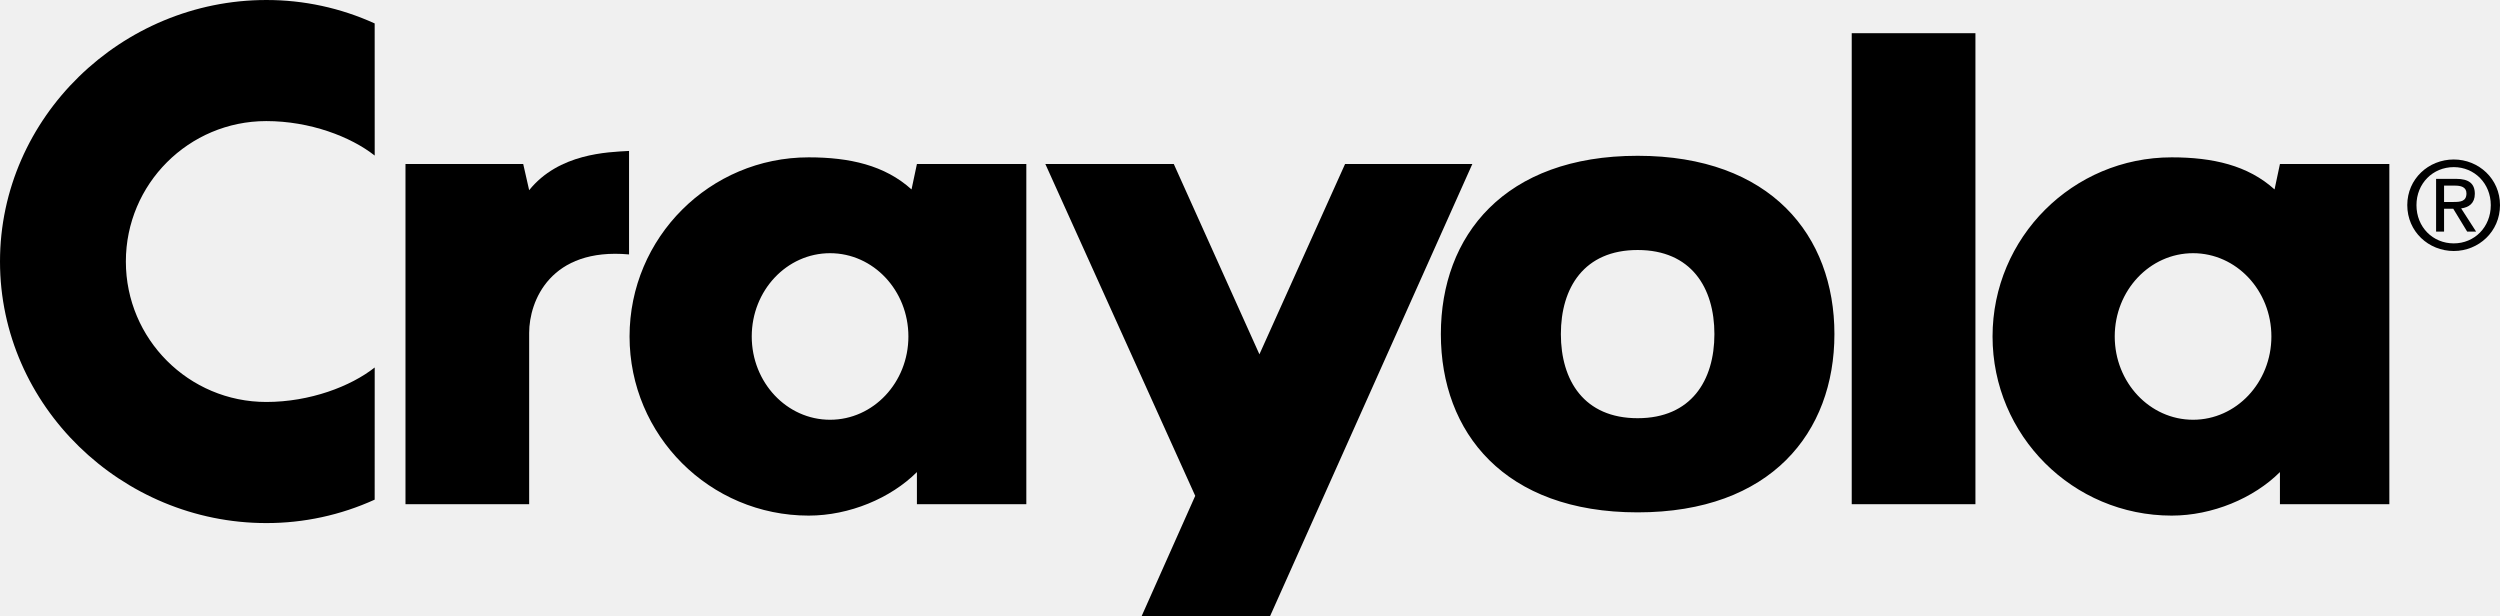
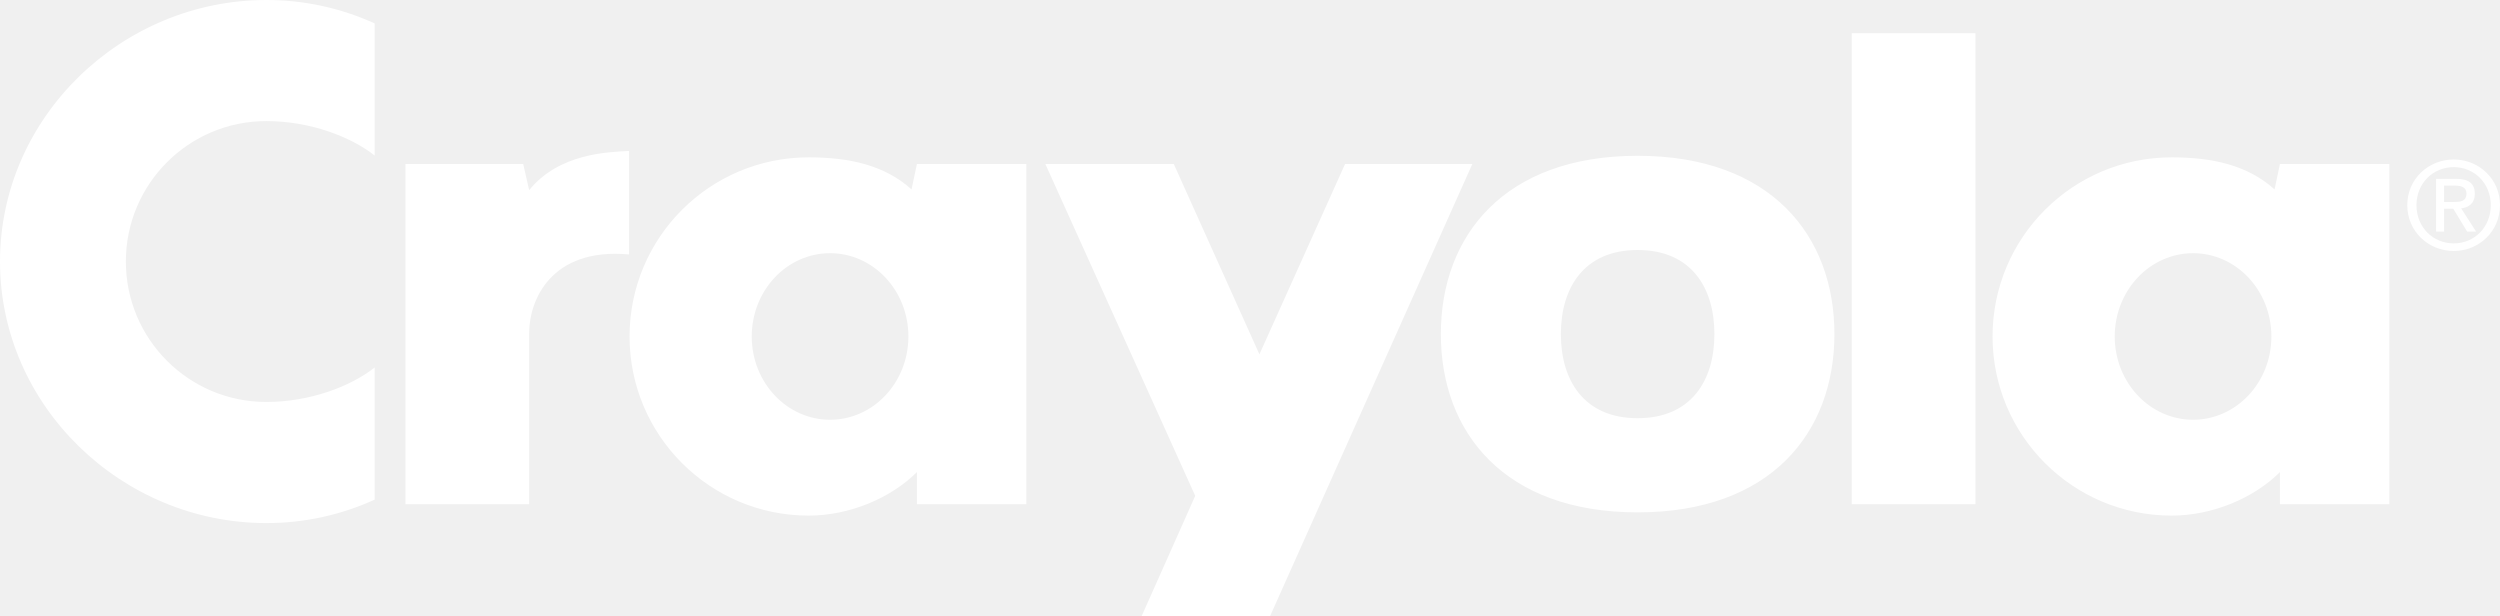
<svg xmlns="http://www.w3.org/2000/svg" width="2500" height="616" viewBox="0 0 88.678 21.85">
-   <path d="M87.038 5.657c-.894 0-1.649.687-1.649 1.618 0 .94.756 1.628 1.649 1.628.884 0 1.64-.688 1.64-1.628 0-.931-.756-1.618-1.64-1.618zm0 2.976c-.743 0-1.323-.576-1.323-1.357 0-.769.58-1.348 1.323-1.348.734 0 1.313.579 1.313 1.348.001.781-.579 1.357-1.313 1.357z" />
-   <path d="M87.785 6.876c0-.369-.22-.532-.662-.532h-.712v1.872h.283v-.812h.326l.494.812h.317l-.531-.824c.274-.035.485-.181.485-.516zm-1.091.288v-.58h.387c.197 0 .407.043.407.275 0 .287-.214.305-.455.305h-.339zM18.77 6.746l-.211-.928h-4.176v12.066h4.387v-6.075c0-1.139.759-3.037 3.543-2.784V5.354c-.758.042-2.488.084-3.543 1.392zM47.711 5.818l-3.038 6.75-3.037-6.75H37.08l5.316 11.77-1.899 4.262h4.556l7.172-16.032zM65.683 1.177h4.388v16.707h-4.388z" />
-   <path d="M32.333 6.719c-.949-.858-2.197-1.138-3.648-1.138a6.354 6.354 0 1 0 0 12.708c1.442 0 2.91-.616 3.839-1.544v1.139h3.881V5.818h-3.881l-.191.901zm-2.89 8.17c-1.534 0-2.778-1.322-2.778-2.954s1.244-2.954 2.778-2.954c1.535 0 2.779 1.322 2.779 2.954s-1.243 2.954-2.779 2.954zM80.681 6.719c-.949-.858-2.197-1.138-3.649-1.138a6.354 6.354 0 0 0 0 12.708c1.443 0 2.911-.616 3.84-1.544v1.139h3.881V5.818h-3.881l-.191.901zm-2.89 8.17c-1.535 0-2.779-1.322-2.779-2.954s1.244-2.954 2.779-2.954c1.534 0 2.778 1.322 2.778 2.954s-1.244 2.954-2.778 2.954zM58.089 5.526c-4.725 0-6.98 2.832-6.98 6.324 0 3.493 2.256 6.324 6.98 6.324 4.726 0 6.98-2.831 6.98-6.324 0-3.492-2.255-6.324-6.98-6.324zm0 9.308c-1.898 0-2.723-1.336-2.723-2.983s.824-2.983 2.723-2.983 2.723 1.335 2.723 2.983-.825 2.983-2.723 2.983zM9.446 4.295c1.548 0 2.995.552 3.845 1.223L13.29.831A9.241 9.241 0 0 0 9.446 0C4.322 0 0 4.153 0 9.277s4.322 9.277 9.446 9.277a9.245 9.245 0 0 0 3.844-.831l.001-4.688c-.85.671-2.297 1.223-3.845 1.223a4.98 4.98 0 1 1 0-9.963z" />
+   <path d="M87.038 5.657c-.894 0-1.649.687-1.649 1.618 0 .94.756 1.628 1.649 1.628.884 0 1.64-.688 1.64-1.628 0-.931-.756-1.618-1.64-1.618zm0 2.976c-.743 0-1.323-.576-1.323-1.357 0-.769.58-1.348 1.323-1.348.734 0 1.313.579 1.313 1.348.001.781-.579 1.357-1.313 1.357z" fill="#FFF" />
+   <path d="M87.785 6.876c0-.369-.22-.532-.662-.532h-.712v1.872h.283v-.812h.326l.494.812h.317l-.531-.824c.274-.035.485-.181.485-.516zm-1.091.288v-.58h.387c.197 0 .407.043.407.275 0 .287-.214.305-.455.305h-.339zM18.77 6.746l-.211-.928h-4.176v12.066h4.387v-6.075c0-1.139.759-3.037 3.543-2.784V5.354c-.758.042-2.488.084-3.543 1.392zM47.711 5.818l-3.038 6.75-3.037-6.75H37.08l5.316 11.77-1.899 4.262h4.556l7.172-16.032zM65.683 1.177h4.388v16.707h-4.388z" fill="#FFF" />
+   <path d="M32.333 6.719c-.949-.858-2.197-1.138-3.648-1.138a6.354 6.354 0 1 0 0 12.708c1.442 0 2.91-.616 3.839-1.544v1.139h3.881V5.818h-3.881l-.191.901zm-2.89 8.17c-1.534 0-2.778-1.322-2.778-2.954s1.244-2.954 2.778-2.954c1.535 0 2.779 1.322 2.779 2.954s-1.243 2.954-2.779 2.954zM80.681 6.719c-.949-.858-2.197-1.138-3.649-1.138a6.354 6.354 0 0 0 0 12.708c1.443 0 2.911-.616 3.84-1.544v1.139h3.881V5.818h-3.881l-.191.901zm-2.89 8.17c-1.535 0-2.779-1.322-2.779-2.954s1.244-2.954 2.779-2.954c1.534 0 2.778 1.322 2.778 2.954s-1.244 2.954-2.778 2.954zM58.089 5.526c-4.725 0-6.98 2.832-6.98 6.324 0 3.493 2.256 6.324 6.98 6.324 4.726 0 6.98-2.831 6.98-6.324 0-3.492-2.255-6.324-6.98-6.324zm0 9.308c-1.898 0-2.723-1.336-2.723-2.983s.824-2.983 2.723-2.983 2.723 1.335 2.723 2.983-.825 2.983-2.723 2.983zM9.446 4.295c1.548 0 2.995.552 3.845 1.223L13.29.831A9.241 9.241 0 0 0 9.446 0C4.322 0 0 4.153 0 9.277s4.322 9.277 9.446 9.277a9.245 9.245 0 0 0 3.844-.831l.001-4.688c-.85.671-2.297 1.223-3.845 1.223a4.98 4.98 0 1 1 0-9.963z" fill="#FFF" />
</svg>
